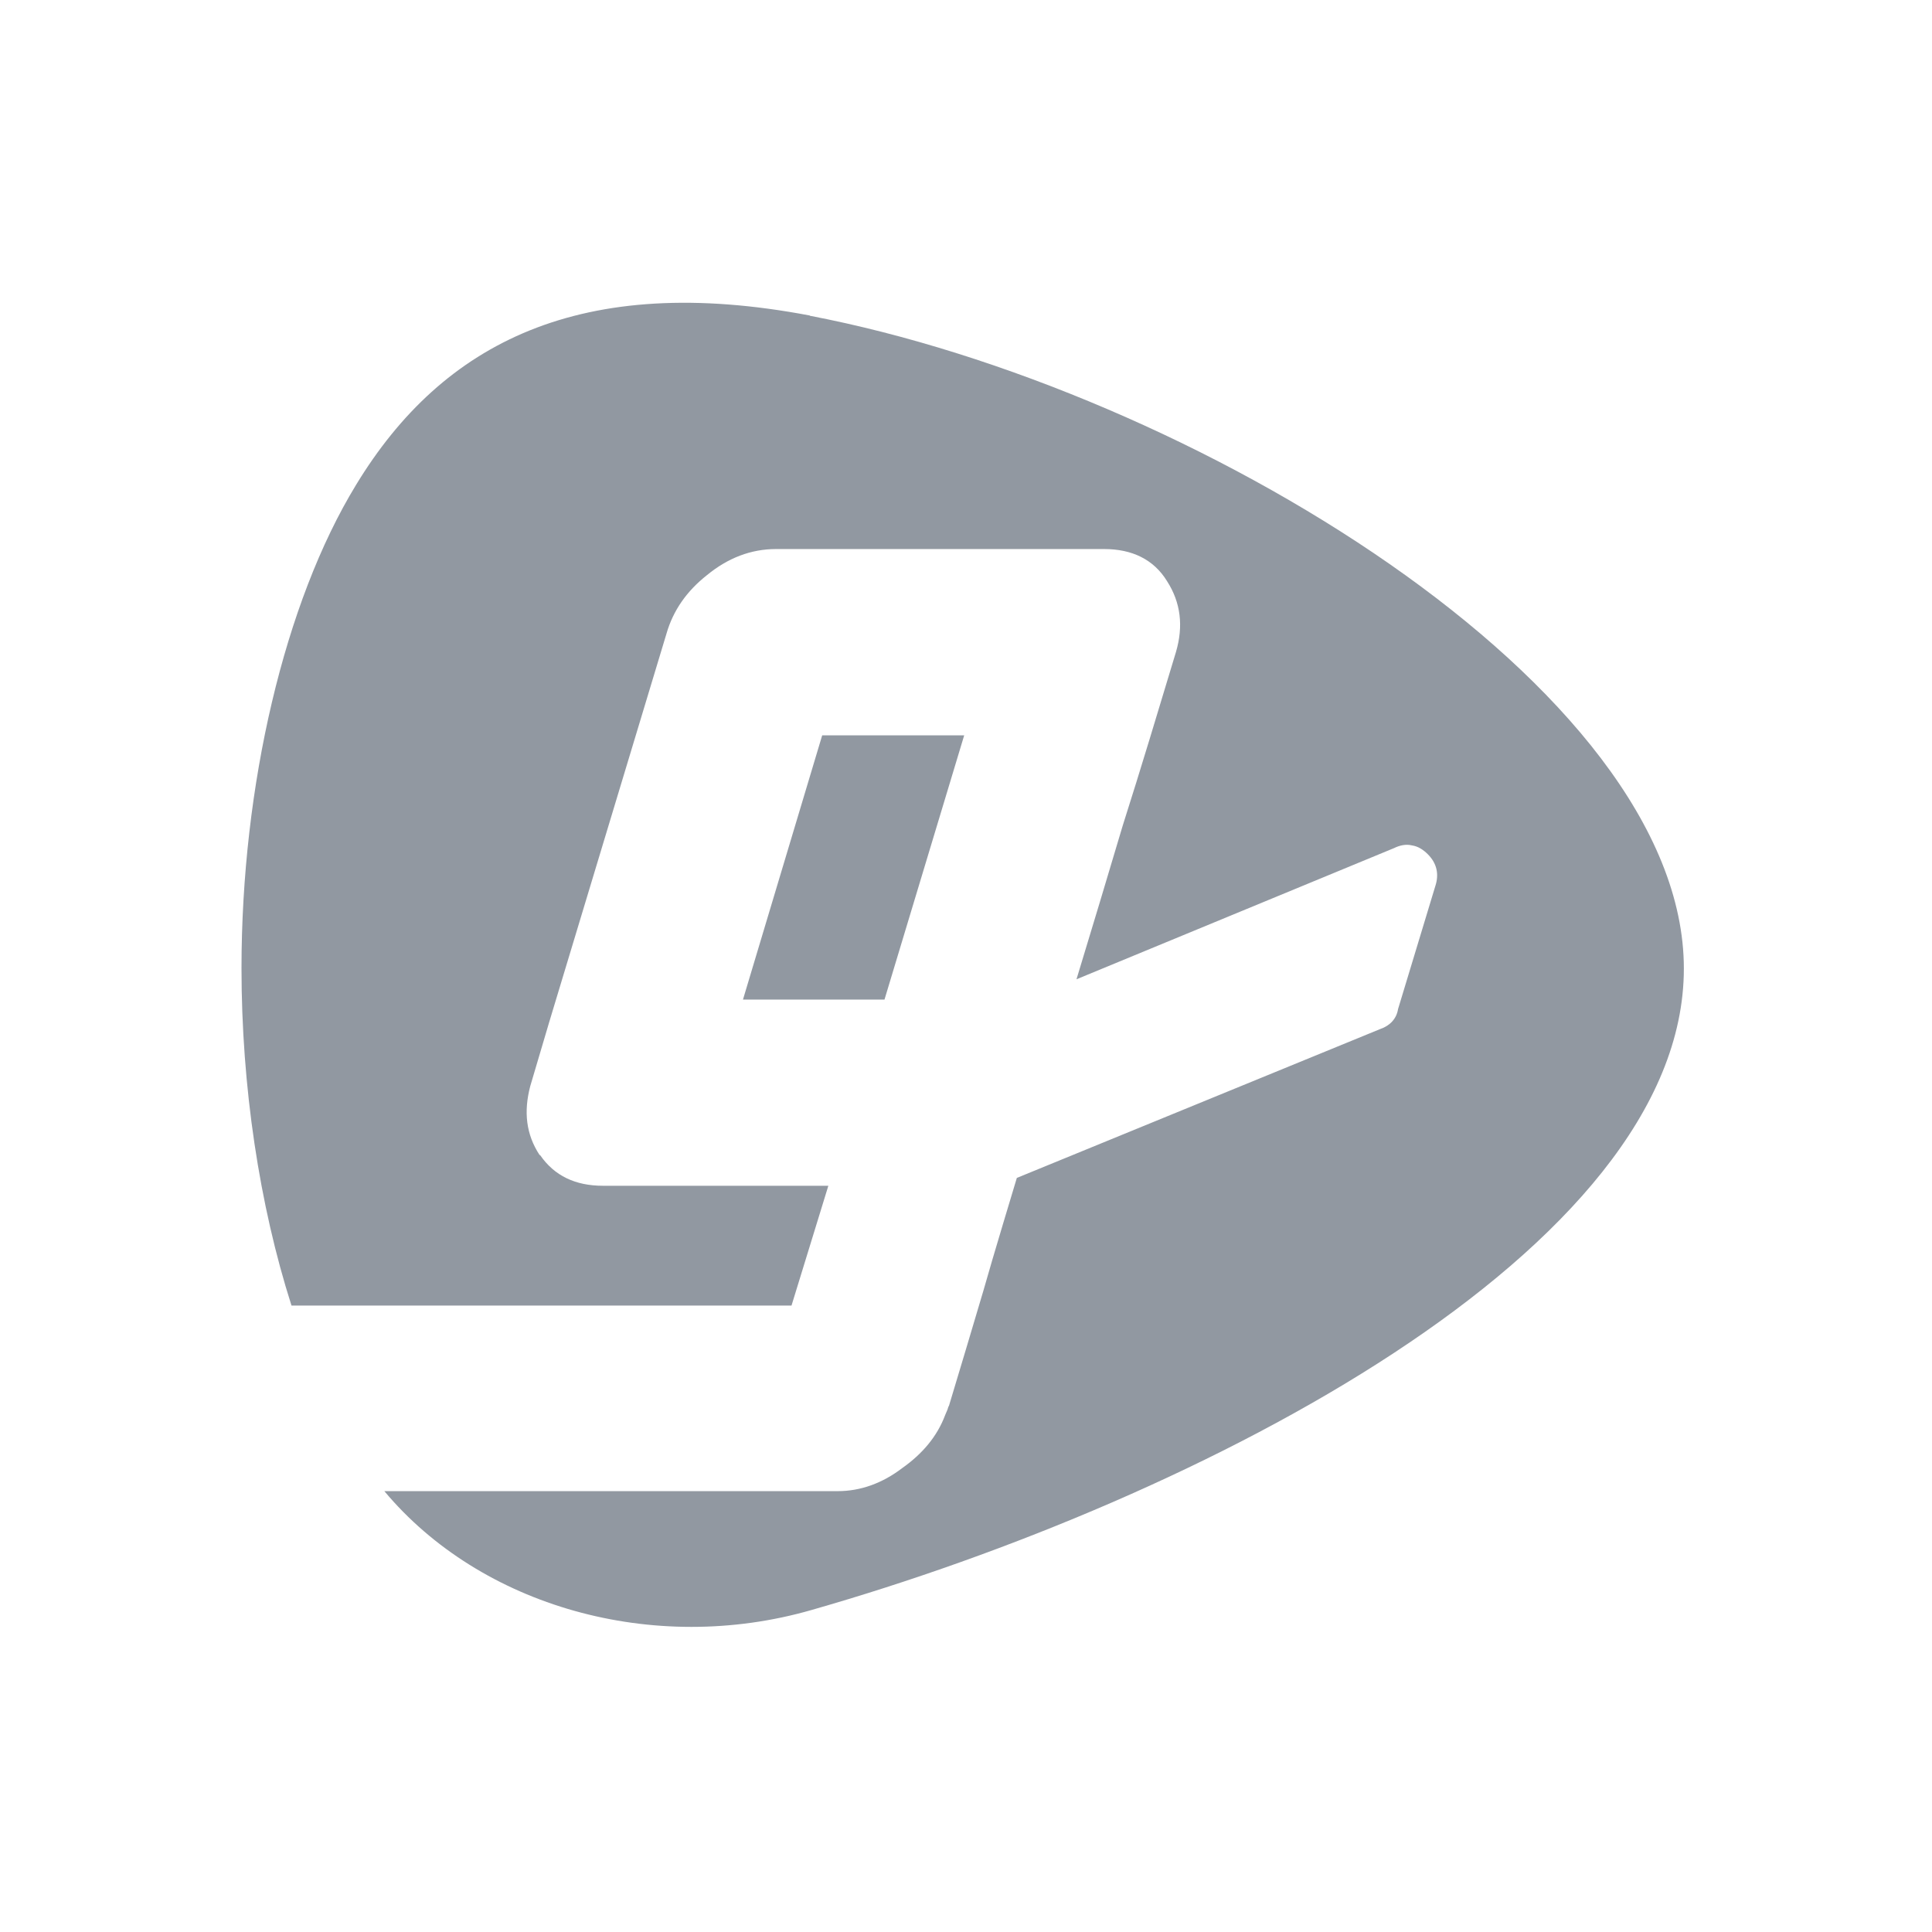
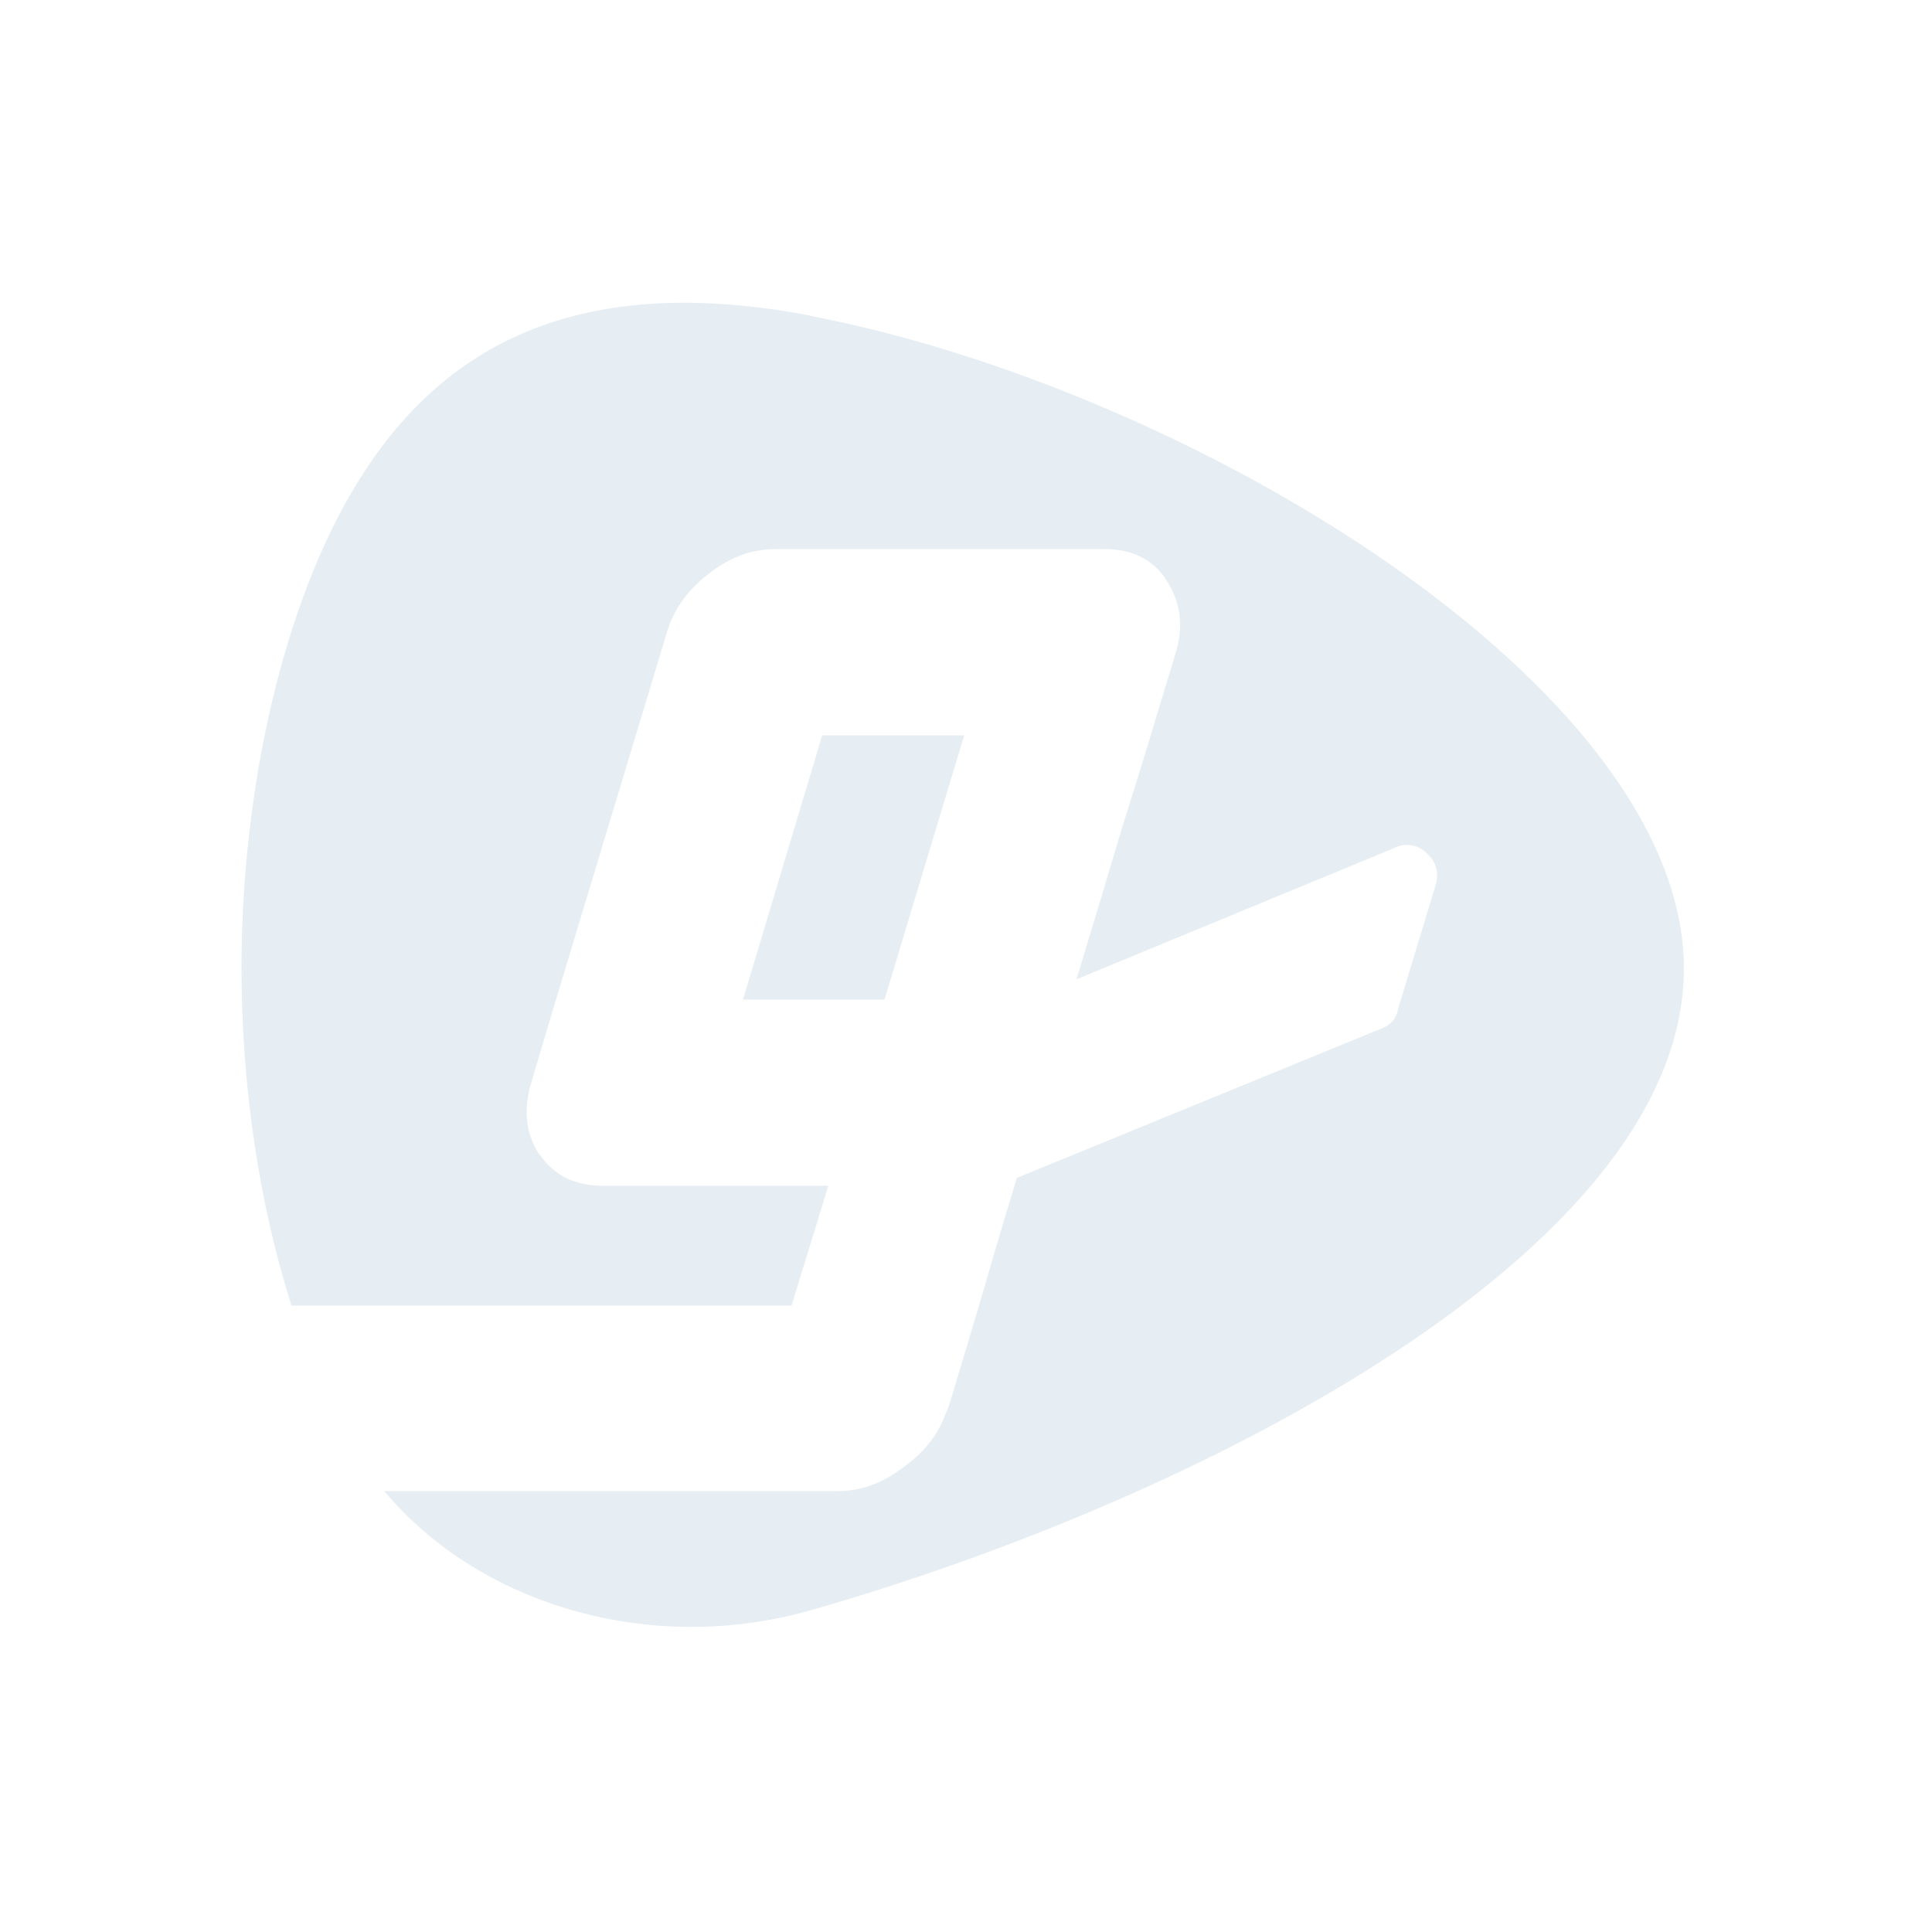
<svg xmlns="http://www.w3.org/2000/svg" width="16" height="16" viewBox="0 0 16 16">
-   <g fill="#9198a1" fill-rule="evenodd">
+   <g fill="#e6edf3" fill-rule="evenodd">
    <animate attributeName="opacity" values="1;0.5;1" dur="1.2s" calcMode="spline" keySplines="0.4 0 0.6 1; 0.4 0 0.6 1" repeatCount="indefinite" />
    <path transform="translate(2, 2.5)" d="m4.809 3.59-.656 2.188h1.172l.66-2.188zm0 0" />
    <path transform="translate(2, 2.5)" d="m4.707.113c-1.891-.359-3.039.219-3.758 1.402-.594.973-.949 2.496-.949 4.004 0 .977.148 1.961.414 2.793h4.141l.305-.992h-1.867c-.227 0-.402-.082-.52-.254h-.004c-.113-.172-.133-.359-.078-.57l.156-.527.973-3.223c.055-.191.168-.352.336-.484.172-.141.363-.215.57-.215h2.719c.23 0 .41.086.52.266.113.176.137.371.074.586-.145.48-.289.961-.441 1.438-.125.422-.254.848-.383 1.273l2.629-1.086c.047-.023.098-.035.148-.023.055.008.098.039.133.074.074.074.094.164.062.262l-.309 1.02c-.012.078-.066.137-.145.164l-3.012 1.234s-.207.684-.277.934c-.094.316-.188.633-.285.953-.004.004-.008.016-.012.031-.004.008-.02.047-.02.047-.066.176-.188.32-.355.438-.164.125-.344.191-.535.191h-3.754c.797.953 2.223 1.363 3.539.984 3.223-.922 7.223-2.98 7.223-5.312 0-2.328-4.082-4.801-7.238-5.406zm0 0" />
  </g>
</svg>
